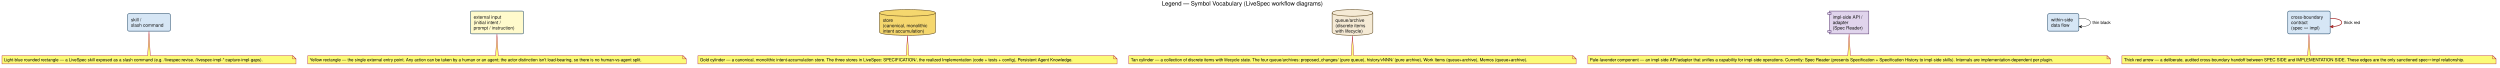
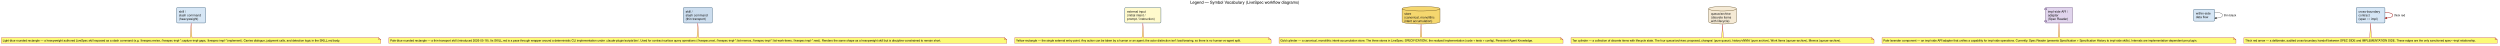
- <svg xmlns="http://www.w3.org/2000/svg" contentScriptType="application/ecmascript" contentStyleType="text/css" height="205px" preserveAspectRatio="none" style="width:7551px;height:205px;background:#FAFAFA;" version="1.1" viewBox="0 0 7551 205" width="7551px" zoomAndPan="magnify">
+ <svg xmlns="http://www.w3.org/2000/svg" contentScriptType="application/ecmascript" contentStyleType="text/css" height="205px" preserveAspectRatio="none" style="width:11145px;height:205px;background:#FAFAFA;" version="1.1" viewBox="0 0 11145 205" width="11145px" zoomAndPan="magnify">
  <defs />
  <g>
-     <text fill="#000000" font-family="Helvetica" font-size="18" lengthAdjust="spacingAndGlyphs" textLength="539" x="3509" y="16.708">Legend — Symbol Vocabulary (LiveSpec workflow diagrams)</text>
-     <rect fill="#D6E6F5" height="52.594" rx="4" ry="4" style="stroke: #1F4768; stroke-width: 1.5;" width="129" x="385.5" y="41.453" />
-     <text fill="#111111" font-family="Helvetica" font-size="14" lengthAdjust="spacingAndGlyphs" textLength="34" x="395.5" y="64.448">skill /</text>
-     <text fill="#111111" font-family="Helvetica" font-size="14" lengthAdjust="spacingAndGlyphs" textLength="109" x="395.5" y="80.745">slash command</text>
-     <rect fill="#FFFACC" height="68.891" rx="4" ry="4" style="stroke: #1F4768; stroke-width: 1.5;" width="161" x="1420.5" y="33.453" />
-     <text fill="#111111" font-family="Helvetica" font-size="14" lengthAdjust="spacingAndGlyphs" textLength="94" x="1430.5" y="56.448">external input</text>
-     <text fill="#111111" font-family="Helvetica" font-size="14" lengthAdjust="spacingAndGlyphs" textLength="92" x="1430.5" y="72.745">(initial intent /</text>
-     <text fill="#111111" font-family="Helvetica" font-size="14" lengthAdjust="spacingAndGlyphs" textLength="141" x="1430.5" y="89.042">prompt / instruction)</text>
-     <path d="M2656.5,38.953 C2656.5,28.953 2741,28.953 2741,28.953 C2741,28.953 2825.5,28.953 2825.5,38.953 L2825.5,96.844 C2825.5,106.844 2741,106.844 2741,106.844 C2741,106.844 2656.5,106.844 2656.5,96.844 L2656.5,38.953 " fill="#F5D76E" style="stroke: #5A4319; stroke-width: 1.5;" />
-     <path d="M2656.5,38.953 C2656.5,48.953 2741,48.953 2741,48.953 C2741,48.953 2825.5,48.953 2825.5,38.953 " fill="none" style="stroke: #5A4319; stroke-width: 1.5;" />
-     <text fill="#111111" font-family="Helvetica" font-size="14" lengthAdjust="spacingAndGlyphs" textLength="36" x="2666.5" y="65.948">store</text>
-     <text fill="#111111" font-family="Helvetica" font-size="14" lengthAdjust="spacingAndGlyphs" textLength="149" x="2666.5" y="82.245">(canonical, monolithic</text>
-     <text fill="#111111" font-family="Helvetica" font-size="14" lengthAdjust="spacingAndGlyphs" textLength="141" x="2666.5" y="98.542">intent accumulation)</text>
-     <path d="M4023.5,38.953 C4023.5,28.953 4085,28.953 4085,28.953 C4085,28.953 4146.5,28.953 4146.5,38.953 L4146.5,96.844 C4146.5,106.844 4085,106.844 4085,106.844 C4085,106.844 4023.5,106.844 4023.5,96.844 L4023.5,38.953 " fill="#F5EAD5" style="stroke: #5A4319; stroke-width: 1.5;" />
-     <path d="M4023.5,38.953 C4023.5,48.953 4085,48.953 4085,48.953 C4085,48.953 4146.5,48.953 4146.5,38.953 " fill="none" style="stroke: #5A4319; stroke-width: 1.5;" />
-     <text fill="#111111" font-family="Helvetica" font-size="14" lengthAdjust="spacingAndGlyphs" textLength="99" x="4033.5" y="65.948">queue/archive</text>
-     <text fill="#111111" font-family="Helvetica" font-size="14" lengthAdjust="spacingAndGlyphs" textLength="103" x="4033.5" y="82.245">(discrete items</text>
-     <text fill="#111111" font-family="Helvetica" font-size="14" lengthAdjust="spacingAndGlyphs" textLength="91" x="4033.5" y="98.542">with lifecycle)</text>
-     <rect fill="#E0D4EC" height="68.891" style="stroke: #5A3A72; stroke-width: 1.5;" width="119" x="5525.5" y="33.453" />
-     <rect fill="#E0D4EC" height="5" style="stroke: #5A3A72; stroke-width: 1.5;" width="10" x="5520.5" y="38.453" />
-     <rect fill="#E0D4EC" height="5" style="stroke: #5A3A72; stroke-width: 1.5;" width="10" x="5520.5" y="92.344" />
-     <text fill="#111111" font-family="Helvetica" font-size="14" lengthAdjust="spacingAndGlyphs" textLength="96" x="5535.5" y="56.448">impl-side API /</text>
-     <text fill="#111111" font-family="Helvetica" font-size="14" lengthAdjust="spacingAndGlyphs" textLength="53" x="5535.5" y="72.745">adapter</text>
-     <text fill="#111111" font-family="Helvetica" font-size="14" lengthAdjust="spacingAndGlyphs" textLength="99" x="5535.5" y="89.042">(Spec Reader)</text>
-     <rect fill="#D6E6F5" height="52.594" rx="4" ry="4" style="stroke: #1F4768; stroke-width: 1.5;" width="94" x="6185" y="41.453" />
-     <text fill="#111111" font-family="Helvetica" font-size="14" lengthAdjust="spacingAndGlyphs" textLength="74" x="6195" y="64.448">within-side</text>
-     <text fill="#111111" font-family="Helvetica" font-size="14" lengthAdjust="spacingAndGlyphs" textLength="61" x="6195" y="80.745">data flow</text>
-     <rect fill="#D6E6F5" height="68.891" rx="4" ry="4" style="stroke: #1F4768; stroke-width: 1.5;" width="128" x="6910" y="33.453" />
-     <text fill="#111111" font-family="Helvetica" font-size="14" lengthAdjust="spacingAndGlyphs" textLength="108" x="6920" y="56.448">cross-boundary</text>
-     <text fill="#111111" font-family="Helvetica" font-size="14" lengthAdjust="spacingAndGlyphs" textLength="57" x="6920" y="72.745">contract</text>
-     <text fill="#111111" font-family="Helvetica" font-size="14" lengthAdjust="spacingAndGlyphs" textLength="92" x="6920" y="89.042">(spec ↔ impl)</text>
-     <path d="M6,167.953 L6,193.086 A0,0 0 0 0 6,193.086 L894,193.086 A0,0 0 0 0 894,193.086 L894,177.953 L884,167.953 L454,167.953 L450,94.583 L446,167.953 L6,167.953 A0,0 0 0 0 6,167.953 " fill="#FBFB77" style="stroke: #A80036; stroke-width: 1.0;" />
-     <path d="M884,167.953 L884,177.953 L894,177.953 L884,167.953 " fill="#FBFB77" style="stroke: #A80036; stroke-width: 1.0;" />
-     <text fill="#000000" font-family="Helvetica" font-size="13" lengthAdjust="spacingAndGlyphs" textLength="867" x="12" y="185.02">Light-blue rounded rectangle — a LiveSpec skill exposed as a slash command (e.g. /livespec:revise, /livespec-impl-*:capture-impl-gaps).</text>
-     <path d="M929.5,167.953 L929.5,193.086 A0,0 0 0 0 929.5,193.086 L2072.5,193.086 A0,0 0 0 0 2072.5,193.086 L2072.5,177.953 L2062.5,167.953 L1505,167.953 L1501,102.703 L1497,167.953 L929.5,167.953 A0,0 0 0 0 929.5,167.953 " fill="#FBFB77" style="stroke: #A80036; stroke-width: 1.0;" />
-     <path d="M2062.5,167.953 L2062.5,177.953 L2072.5,177.953 L2062.5,167.953 " fill="#FBFB77" style="stroke: #A80036; stroke-width: 1.0;" />
-     <text fill="#000000" font-family="Helvetica" font-size="13" lengthAdjust="spacingAndGlyphs" textLength="1122" x="935.5" y="185.02">Yellow rectangle — the single external entry point. Any action can be taken by a human or an agent; the actor distinction isn't load-bearing, so there is no human-vs-agent split.</text>
-     <path d="M2108,167.953 L2108,193.086 A0,0 0 0 0 2108,193.086 L3374,193.086 A0,0 0 0 0 3374,193.086 L3374,177.953 L3364,167.953 L2745,167.953 L2741,106.983 L2737,167.953 L2108,167.953 A0,0 0 0 0 2108,167.953 " fill="#FBFB77" style="stroke: #A80036; stroke-width: 1.0;" />
-     <path d="M3364,167.953 L3364,177.953 L3374,177.953 L3364,167.953 " fill="#FBFB77" style="stroke: #A80036; stroke-width: 1.0;" />
-     <text fill="#000000" font-family="Helvetica" font-size="13" lengthAdjust="spacingAndGlyphs" textLength="1245" x="2114" y="185.02">Gold cylinder — a canonical, monolithic intent-accumulation store. The three stores in LiveSpec: SPECIFICATION/, the realized Implementation (code + tests + config), Persistent Agent Knowledge.</text>
-     <path d="M3409.5,167.953 L3409.5,193.086 A0,0 0 0 0 3409.5,193.086 L4760.5,193.086 A0,0 0 0 0 4760.5,193.086 L4760.5,177.953 L4750.5,167.953 L4089,167.953 L4085,106.983 L4081,167.953 L3409.5,167.953 A0,0 0 0 0 3409.5,167.953 " fill="#FBFB77" style="stroke: #A80036; stroke-width: 1.0;" />
-     <path d="M4750.5,167.953 L4750.5,177.953 L4760.5,177.953 L4750.5,167.953 " fill="#FBFB77" style="stroke: #A80036; stroke-width: 1.0;" />
-     <text fill="#000000" font-family="Helvetica" font-size="13" lengthAdjust="spacingAndGlyphs" textLength="1330" x="3415.5" y="185.02">Tan cylinder — a collection of discrete items with lifecycle state. The four queue/archives: proposed_changes/ (pure queue), history/vNNN/ (pure archive), Work Items (queue+archive), Memos (queue+archive).</text>
-     <path d="M4796,167.953 L4796,193.086 A0,0 0 0 0 4796,193.086 L6374,193.086 A0,0 0 0 0 6374,193.086 L6374,177.953 L6364,167.953 L5589,167.953 L5585,102.703 L5581,167.953 L4796,167.953 A0,0 0 0 0 4796,167.953 " fill="#FBFB77" style="stroke: #A80036; stroke-width: 1.0;" />
-     <path d="M6364,167.953 L6364,177.953 L6374,177.953 L6364,167.953 " fill="#FBFB77" style="stroke: #A80036; stroke-width: 1.0;" />
-     <text fill="#000000" font-family="Helvetica" font-size="13" lengthAdjust="spacingAndGlyphs" textLength="1557" x="4802" y="185.02">Pale-lavender component — an impl-side API/adapter that unifies a capability for impl-side operations. Currently: Spec Reader (presents Specification + Specification History to impl-side skills). Internals are implementation-dependent per plugin.</text>
-     <path d="M6409,167.953 L6409,193.086 A0,0 0 0 0 6409,193.086 L7539,193.086 A0,0 0 0 0 7539,193.086 L7539,177.953 L7529,167.953 L6978,167.953 L6974,102.703 L6970,167.953 L6409,167.953 A0,0 0 0 0 6409,167.953 " fill="#FBFB77" style="stroke: #A80036; stroke-width: 1.0;" />
-     <path d="M7529,167.953 L7529,177.953 L7539,177.953 L7529,167.953 " fill="#FBFB77" style="stroke: #A80036; stroke-width: 1.0;" />
-     <text fill="#000000" font-family="Helvetica" font-size="13" lengthAdjust="spacingAndGlyphs" textLength="1109" x="6415" y="185.02">Thick red arrow — a deliberate, audited cross-boundary handoff between SPEC SIDE and IMPLEMENTATION SIDE. These edges are the only sanctioned spec↔impl relationship.</text>
-     <path d="M6279.19,55.283 C6298.11,54.563 6314,58.793 6314,67.953 C6314,76.253 6300.95,80.503 6284.42,80.693 " fill="none" id="ArrowWithin-&gt;ArrowWithin" style="stroke: #000000; stroke-width: 1.0;" />
-     <polygon fill="#000000" points="6279.19,80.623,6288.132,84.751,6284.19,80.695,6288.246,76.752,6279.19,80.623" style="stroke: #000000; stroke-width: 1.0;" />
-     <text fill="#000000" font-family="Helvetica" font-size="13" lengthAdjust="spacingAndGlyphs" textLength="61" x="6320" y="72.52">thin black</text>
-     <path d="M7038.27,55.223 C7057.76,55.543 7073,59.783 7073,67.953 C7073,75.353 7060.49,79.533 7043.63,80.493 " fill="none" id="ArrowCross-&gt;ArrowCross" style="stroke: #A02020; stroke-width: 2.0;" />
-     <polygon fill="#A02020" points="7038.27,80.683,7047.402,84.372,7043.267,80.512,7047.128,76.377,7038.27,80.683" style="stroke: #A02020; stroke-width: 2.0;" />
-     <text fill="#000000" font-family="Helvetica" font-size="13" lengthAdjust="spacingAndGlyphs" textLength="55" x="7079" y="72.52">thick red</text>
+     <text fill="#000000" font-family="Helvetica" font-size="18" lengthAdjust="spacingAndGlyphs" textLength="539" x="5306" y="16.708">Legend — Symbol Vocabulary (LiveSpec workflow diagrams)</text>
+     <rect fill="#D6E6F5" height="68.891" rx="4" ry="4" style="stroke: #1F4768; stroke-width: 1.5;" width="129" x="787.5" y="33.453" />
+     <text fill="#111111" font-family="Helvetica" font-size="14" lengthAdjust="spacingAndGlyphs" textLength="34" x="797.5" y="56.448">skill /</text>
+     <text fill="#111111" font-family="Helvetica" font-size="14" lengthAdjust="spacingAndGlyphs" textLength="109" x="797.5" y="72.745">slash command</text>
+     <text fill="#111111" font-family="Helvetica" font-size="14" lengthAdjust="spacingAndGlyphs" textLength="96" x="797.5" y="89.042">(heavyweight)</text>
+     <rect fill="#CCDDEE" height="68.891" rx="4" ry="4" style="stroke: #1F4768; stroke-width: 1.5;" width="129" x="3046.5" y="33.453" />
+     <text fill="#111111" font-family="Helvetica" font-size="14" lengthAdjust="spacingAndGlyphs" textLength="34" x="3056.5" y="56.448">skill /</text>
+     <text fill="#111111" font-family="Helvetica" font-size="14" lengthAdjust="spacingAndGlyphs" textLength="109" x="3056.5" y="72.745">slash command</text>
+     <text fill="#111111" font-family="Helvetica" font-size="14" lengthAdjust="spacingAndGlyphs" textLength="103" x="3056.5" y="89.042">(thin transport)</text>
+     <rect fill="#FFFACC" height="68.891" rx="4" ry="4" style="stroke: #1F4768; stroke-width: 1.5;" width="161" x="5014.5" y="33.453" />
+     <text fill="#111111" font-family="Helvetica" font-size="14" lengthAdjust="spacingAndGlyphs" textLength="94" x="5024.5" y="56.448">external input</text>
+     <text fill="#111111" font-family="Helvetica" font-size="14" lengthAdjust="spacingAndGlyphs" textLength="92" x="5024.5" y="72.745">(initial intent /</text>
+     <text fill="#111111" font-family="Helvetica" font-size="14" lengthAdjust="spacingAndGlyphs" textLength="141" x="5024.5" y="89.042">prompt / instruction)</text>
+     <path d="M6250.5,38.953 C6250.5,28.953 6335,28.953 6335,28.953 C6335,28.953 6419.5,28.953 6419.5,38.953 L6419.5,96.844 C6419.5,106.844 6335,106.844 6335,106.844 C6335,106.844 6250.5,106.844 6250.5,96.844 L6250.5,38.953 " fill="#F5D76E" style="stroke: #5A4319; stroke-width: 1.5;" />
+     <path d="M6250.5,38.953 C6250.5,48.953 6335,48.953 6335,48.953 C6335,48.953 6419.5,48.953 6419.5,38.953 " fill="none" style="stroke: #5A4319; stroke-width: 1.5;" />
+     <text fill="#111111" font-family="Helvetica" font-size="14" lengthAdjust="spacingAndGlyphs" textLength="36" x="6260.5" y="65.948">store</text>
+     <text fill="#111111" font-family="Helvetica" font-size="14" lengthAdjust="spacingAndGlyphs" textLength="149" x="6260.5" y="82.245">(canonical, monolithic</text>
+     <text fill="#111111" font-family="Helvetica" font-size="14" lengthAdjust="spacingAndGlyphs" textLength="141" x="6260.5" y="98.542">intent accumulation)</text>
+     <path d="M7617.5,38.953 C7617.5,28.953 7679,28.953 7679,28.953 C7679,28.953 7740.5,28.953 7740.5,38.953 L7740.5,96.844 C7740.5,106.844 7679,106.844 7679,106.844 C7679,106.844 7617.5,106.844 7617.5,96.844 L7617.5,38.953 " fill="#F5EAD5" style="stroke: #5A4319; stroke-width: 1.5;" />
+     <path d="M7617.5,38.953 C7617.5,48.953 7679,48.953 7679,48.953 C7679,48.953 7740.5,48.953 7740.5,38.953 " fill="none" style="stroke: #5A4319; stroke-width: 1.5;" />
+     <text fill="#111111" font-family="Helvetica" font-size="14" lengthAdjust="spacingAndGlyphs" textLength="99" x="7627.5" y="65.948">queue/archive</text>
+     <text fill="#111111" font-family="Helvetica" font-size="14" lengthAdjust="spacingAndGlyphs" textLength="103" x="7627.5" y="82.245">(discrete items</text>
+     <text fill="#111111" font-family="Helvetica" font-size="14" lengthAdjust="spacingAndGlyphs" textLength="91" x="7627.5" y="98.542">with lifecycle)</text>
+     <rect fill="#E0D4EC" height="68.891" style="stroke: #5A3A72; stroke-width: 1.5;" width="119" x="9119.5" y="33.453" />
+     <rect fill="#E0D4EC" height="5" style="stroke: #5A3A72; stroke-width: 1.5;" width="10" x="9114.5" y="38.453" />
+     <rect fill="#E0D4EC" height="5" style="stroke: #5A3A72; stroke-width: 1.5;" width="10" x="9114.5" y="92.344" />
+     <text fill="#111111" font-family="Helvetica" font-size="14" lengthAdjust="spacingAndGlyphs" textLength="96" x="9129.5" y="56.448">impl-side API /</text>
+     <text fill="#111111" font-family="Helvetica" font-size="14" lengthAdjust="spacingAndGlyphs" textLength="53" x="9129.5" y="72.745">adapter</text>
+     <text fill="#111111" font-family="Helvetica" font-size="14" lengthAdjust="spacingAndGlyphs" textLength="99" x="9129.5" y="89.042">(Spec Reader)</text>
+     <rect fill="#D6E6F5" height="52.594" rx="4" ry="4" style="stroke: #1F4768; stroke-width: 1.5;" width="94" x="9779" y="41.453" />
+     <text fill="#111111" font-family="Helvetica" font-size="14" lengthAdjust="spacingAndGlyphs" textLength="74" x="9789" y="64.448">within-side</text>
+     <text fill="#111111" font-family="Helvetica" font-size="14" lengthAdjust="spacingAndGlyphs" textLength="61" x="9789" y="80.745">data flow</text>
+     <rect fill="#D6E6F5" height="68.891" rx="4" ry="4" style="stroke: #1F4768; stroke-width: 1.5;" width="128" x="10504" y="33.453" />
+     <text fill="#111111" font-family="Helvetica" font-size="14" lengthAdjust="spacingAndGlyphs" textLength="108" x="10514" y="56.448">cross-boundary</text>
+     <text fill="#111111" font-family="Helvetica" font-size="14" lengthAdjust="spacingAndGlyphs" textLength="57" x="10514" y="72.745">contract</text>
+     <text fill="#111111" font-family="Helvetica" font-size="14" lengthAdjust="spacingAndGlyphs" textLength="92" x="10514" y="89.042">(spec ↔ impl)</text>
+     <path d="M6,167.953 L6,193.086 A0,0 0 0 0 6,193.086 L1698,193.086 A0,0 0 0 0 1698,193.086 L1698,177.953 L1688,167.953 L856,167.953 L852,102.703 L848,167.953 L6,167.953 A0,0 0 0 0 6,167.953 " fill="#FBFB77" style="stroke: #A80036; stroke-width: 1.0;" />
+     <path d="M1688,167.953 L1688,177.953 L1698,177.953 L1688,167.953 " fill="#FBFB77" style="stroke: #A80036; stroke-width: 1.0;" />
+     <text fill="#000000" font-family="Helvetica" font-size="13" lengthAdjust="spacingAndGlyphs" textLength="1671" x="12" y="185.02">Light-blue rounded rectangle — a heavyweight authored LiveSpec skill exposed as a slash command (e.g. /livespec:revise, /livespec-impl-*:capture-impl-gaps, /livespec-impl-*:implement). Carries dialogue, judgment calls, and detection logic in the SKILL.md body.</text>
+     <path d="M1733.5,167.953 L1733.5,193.086 A0,0 0 0 0 1733.5,193.086 L4488.5,193.086 A0,0 0 0 0 4488.5,193.086 L4488.5,177.953 L4478.5,167.953 L3115,167.953 L3111,102.703 L3107,167.953 L1733.5,167.953 A0,0 0 0 0 1733.5,167.953 " fill="#FBFB77" style="stroke: #A80036; stroke-width: 1.0;" />
+     <path d="M4478.5,167.953 L4478.5,177.953 L4488.5,177.953 L4478.5,167.953 " fill="#FBFB77" style="stroke: #A80036; stroke-width: 1.0;" />
+     <text fill="#000000" font-family="Helvetica" font-size="13" lengthAdjust="spacingAndGlyphs" textLength="2734" x="1739.5" y="185.02">Pale-blue rounded rectangle — a thin-transport skill (introduced 2026-05-18). Its SKILL.md is a pass-through wrapper around a deterministic CLI implementation under .claude-plugin/scripts/bin/. Used for contract-surface query operations (/livespec:next, /livespec-impl-*:list-memos, /livespec-impl-*:list-work-items, /livespec-impl-*:next). Renders the same shape as a heavyweight skill but is discipline-constrained to remain short.</text>
+     <path d="M4523.5,167.953 L4523.5,193.086 A0,0 0 0 0 4523.5,193.086 L5666.5,193.086 A0,0 0 0 0 5666.5,193.086 L5666.5,177.953 L5656.5,167.953 L5099,167.953 L5095,102.703 L5091,167.953 L4523.5,167.953 A0,0 0 0 0 4523.5,167.953 " fill="#FBFB77" style="stroke: #A80036; stroke-width: 1.0;" />
+     <path d="M5656.5,167.953 L5656.5,177.953 L5666.5,177.953 L5656.5,167.953 " fill="#FBFB77" style="stroke: #A80036; stroke-width: 1.0;" />
+     <text fill="#000000" font-family="Helvetica" font-size="13" lengthAdjust="spacingAndGlyphs" textLength="1122" x="4529.5" y="185.02">Yellow rectangle — the single external entry point. Any action can be taken by a human or an agent; the actor distinction isn't load-bearing, so there is no human-vs-agent split.</text>
+     <path d="M5702,167.953 L5702,193.086 A0,0 0 0 0 5702,193.086 L6968,193.086 A0,0 0 0 0 6968,193.086 L6968,177.953 L6958,167.953 L6339,167.953 L6335,106.983 L6331,167.953 L5702,167.953 A0,0 0 0 0 5702,167.953 " fill="#FBFB77" style="stroke: #A80036; stroke-width: 1.0;" />
+     <path d="M6958,167.953 L6958,177.953 L6968,177.953 L6958,167.953 " fill="#FBFB77" style="stroke: #A80036; stroke-width: 1.0;" />
+     <text fill="#000000" font-family="Helvetica" font-size="13" lengthAdjust="spacingAndGlyphs" textLength="1245" x="5708" y="185.02">Gold cylinder — a canonical, monolithic intent-accumulation store. The three stores in LiveSpec: SPECIFICATION/, the realized Implementation (code + tests + config), Persistent Agent Knowledge.</text>
+     <path d="M7003.5,167.953 L7003.5,193.086 A0,0 0 0 0 7003.5,193.086 L8354.5,193.086 A0,0 0 0 0 8354.5,193.086 L8354.5,177.953 L8344.5,167.953 L7683,167.953 L7679,106.983 L7675,167.953 L7003.5,167.953 A0,0 0 0 0 7003.5,167.953 " fill="#FBFB77" style="stroke: #A80036; stroke-width: 1.0;" />
+     <path d="M8344.5,167.953 L8344.5,177.953 L8354.5,177.953 L8344.5,167.953 " fill="#FBFB77" style="stroke: #A80036; stroke-width: 1.0;" />
+     <text fill="#000000" font-family="Helvetica" font-size="13" lengthAdjust="spacingAndGlyphs" textLength="1330" x="7009.5" y="185.02">Tan cylinder — a collection of discrete items with lifecycle state. The four queue/archives: proposed_changes/ (pure queue), history/vNNN/ (pure archive), Work Items (queue+archive), Memos (queue+archive).</text>
+     <path d="M8390,167.953 L8390,193.086 A0,0 0 0 0 8390,193.086 L9968,193.086 A0,0 0 0 0 9968,193.086 L9968,177.953 L9958,167.953 L9183,167.953 L9179,102.703 L9175,167.953 L8390,167.953 A0,0 0 0 0 8390,167.953 " fill="#FBFB77" style="stroke: #A80036; stroke-width: 1.0;" />
+     <path d="M9958,167.953 L9958,177.953 L9968,177.953 L9958,167.953 " fill="#FBFB77" style="stroke: #A80036; stroke-width: 1.0;" />
+     <text fill="#000000" font-family="Helvetica" font-size="13" lengthAdjust="spacingAndGlyphs" textLength="1557" x="8396" y="185.02">Pale-lavender component — an impl-side API/adapter that unifies a capability for impl-side operations. Currently: Spec Reader (presents Specification + Specification History to impl-side skills). Internals are implementation-dependent per plugin.</text>
+     <path d="M10003,167.953 L10003,193.086 A0,0 0 0 0 10003,193.086 L11133,193.086 A0,0 0 0 0 11133,193.086 L11133,177.953 L11123,167.953 L10572,167.953 L10568,102.703 L10564,167.953 L10003,167.953 A0,0 0 0 0 10003,167.953 " fill="#FBFB77" style="stroke: #A80036; stroke-width: 1.0;" />
+     <path d="M11123,167.953 L11123,177.953 L11133,177.953 L11123,167.953 " fill="#FBFB77" style="stroke: #A80036; stroke-width: 1.0;" />
+     <text fill="#000000" font-family="Helvetica" font-size="13" lengthAdjust="spacingAndGlyphs" textLength="1109" x="10009" y="185.02">Thick red arrow — a deliberate, audited cross-boundary handoff between SPEC SIDE and IMPLEMENTATION SIDE. These edges are the only sanctioned spec↔impl relationship.</text>
+     <path d="M9873.19,55.283 C9892.11,54.563 9908,58.793 9908,67.953 C9908,76.253 9894.95,80.503 9878.42,80.693 " fill="none" id="ArrowWithin-&gt;ArrowWithin" style="stroke: #000000; stroke-width: 1.0;" />
+     <polygon fill="#000000" points="9873.19,80.623,9882.132,84.751,9878.19,80.695,9882.246,76.752,9873.19,80.623" style="stroke: #000000; stroke-width: 1.0;" />
+     <text fill="#000000" font-family="Helvetica" font-size="13" lengthAdjust="spacingAndGlyphs" textLength="61" x="9914" y="72.52">thin black</text>
+     <path d="M10632.27,55.223 C10651.76,55.543 10667,59.783 10667,67.953 C10667,75.353 10654.49,79.533 10637.63,80.493 " fill="none" id="ArrowCross-&gt;ArrowCross" style="stroke: #A02020; stroke-width: 2.0;" />
+     <polygon fill="#A02020" points="10632.27,80.683,10641.402,84.372,10637.267,80.512,10641.128,76.377,10632.27,80.683" style="stroke: #A02020; stroke-width: 2.0;" />
+     <text fill="#000000" font-family="Helvetica" font-size="13" lengthAdjust="spacingAndGlyphs" textLength="55" x="10673" y="72.52">thick red</text>
  </g>
</svg>
